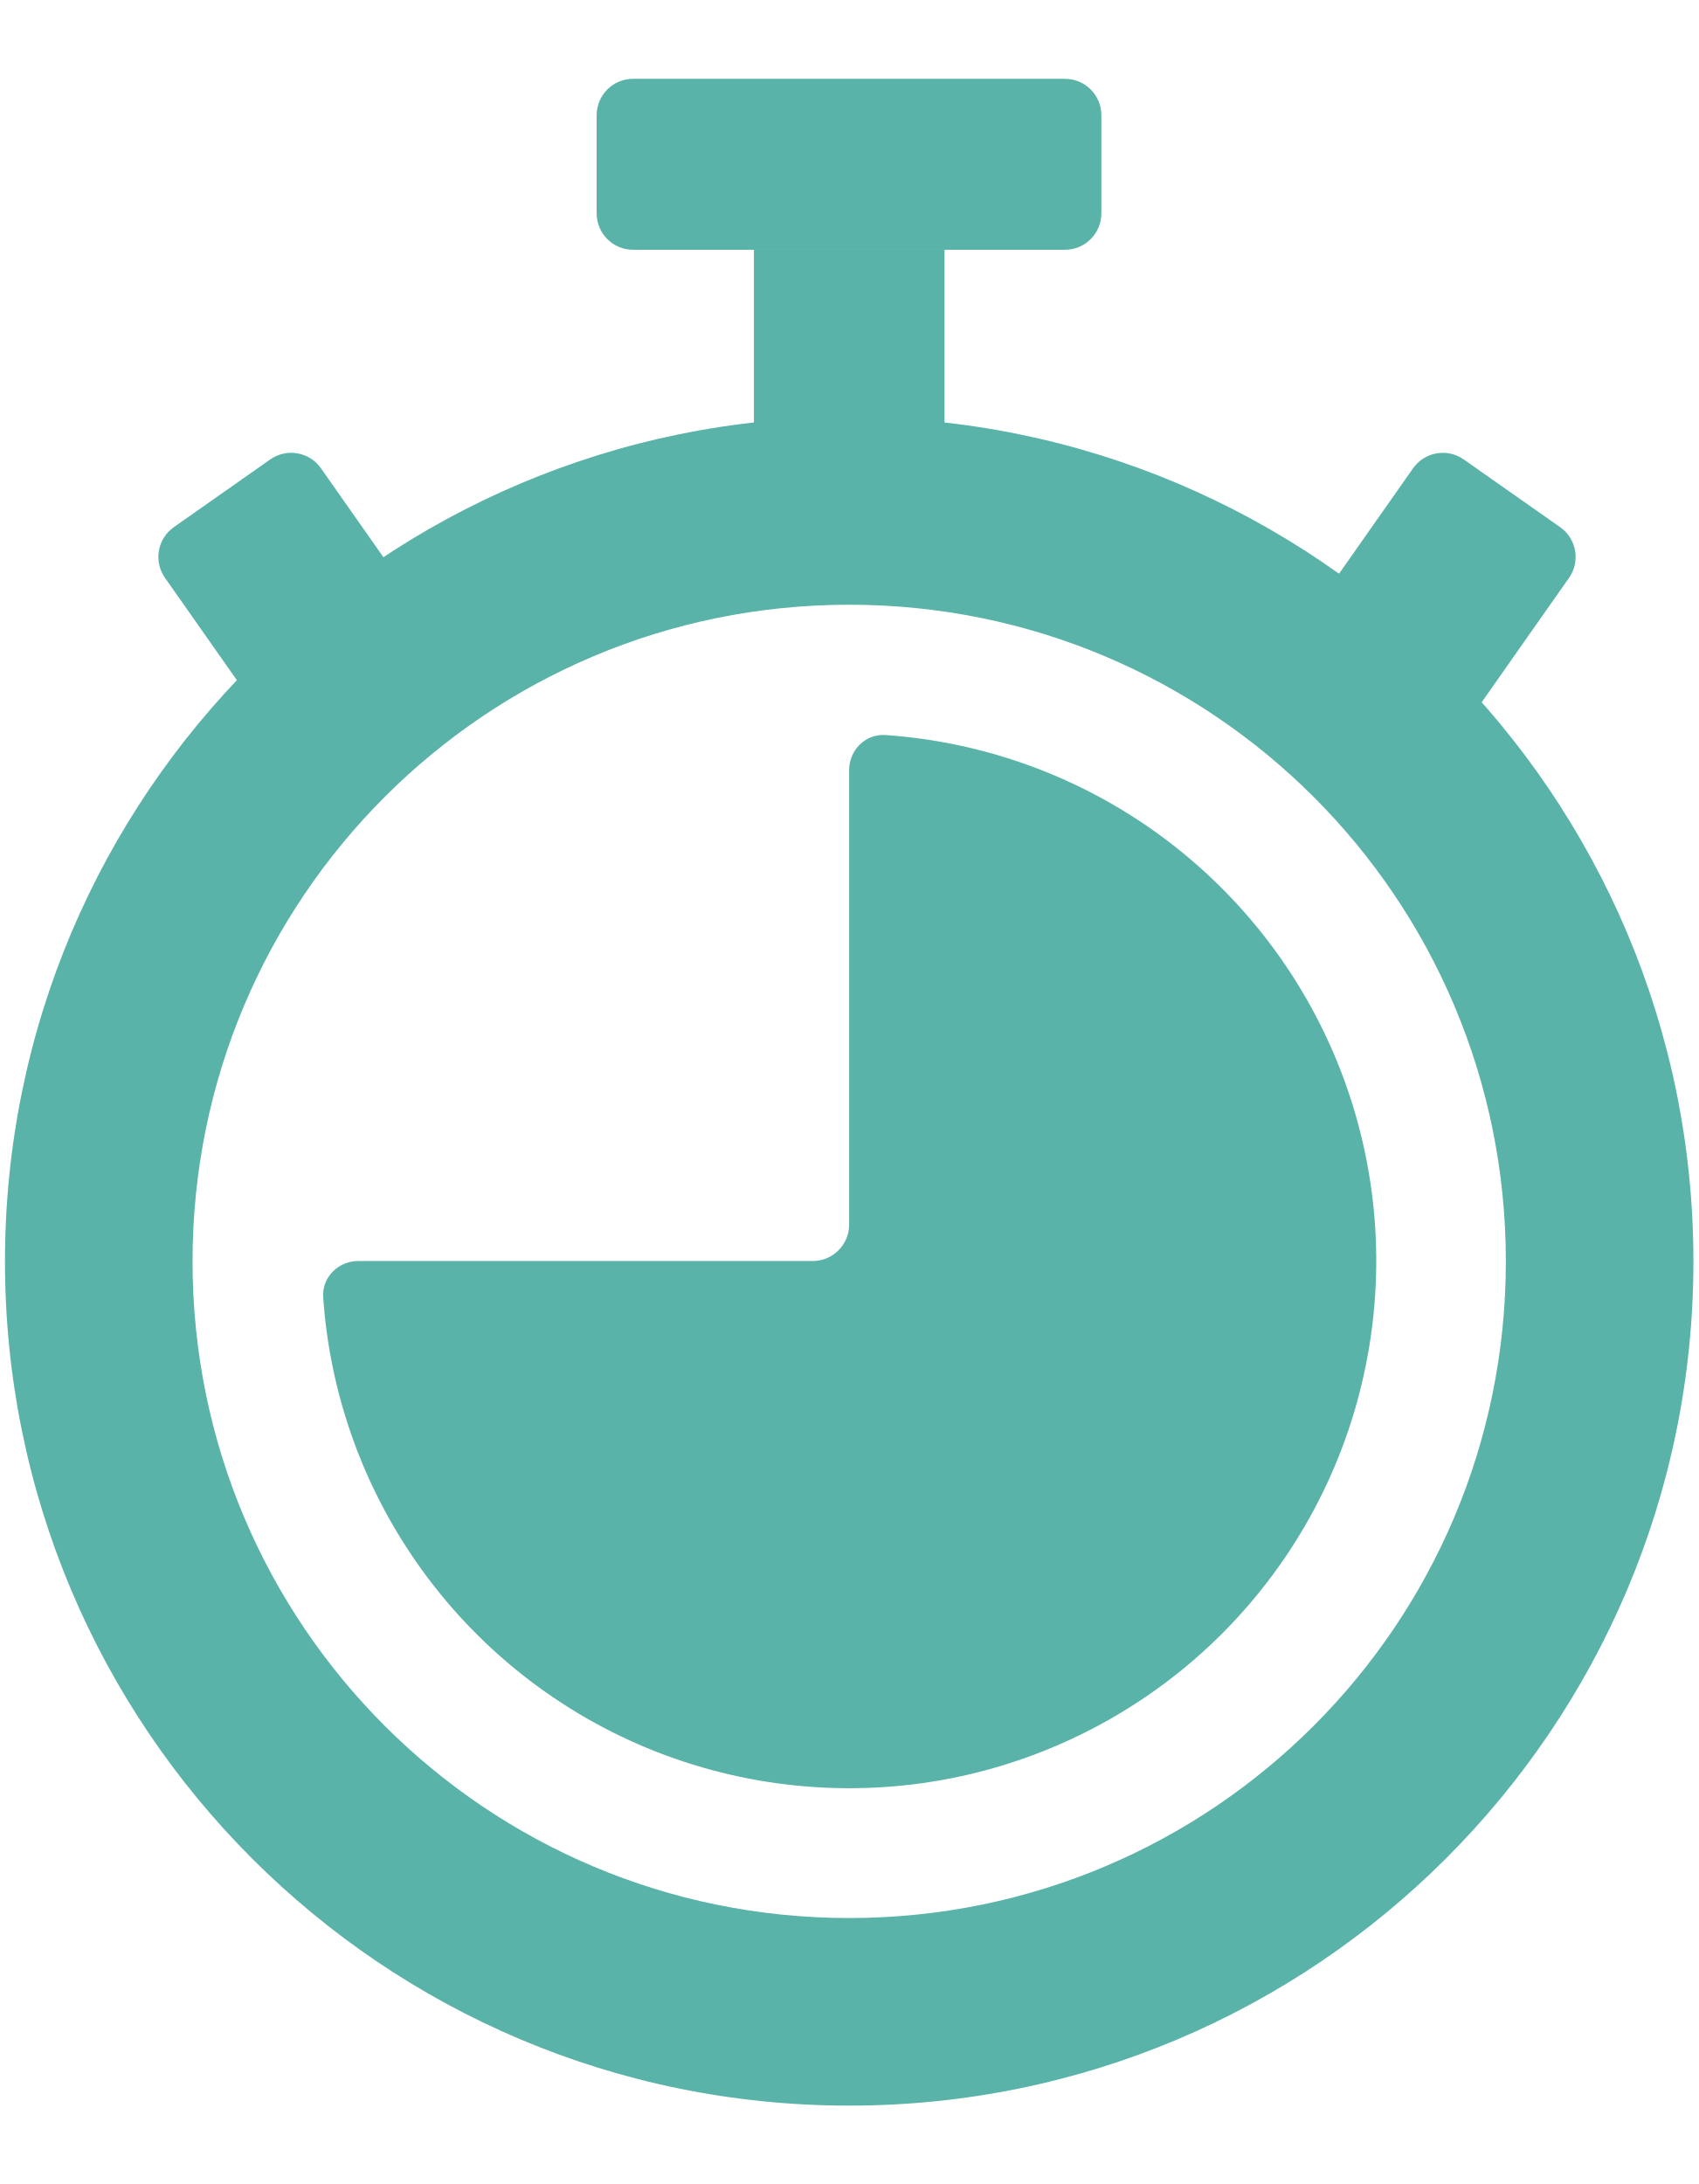
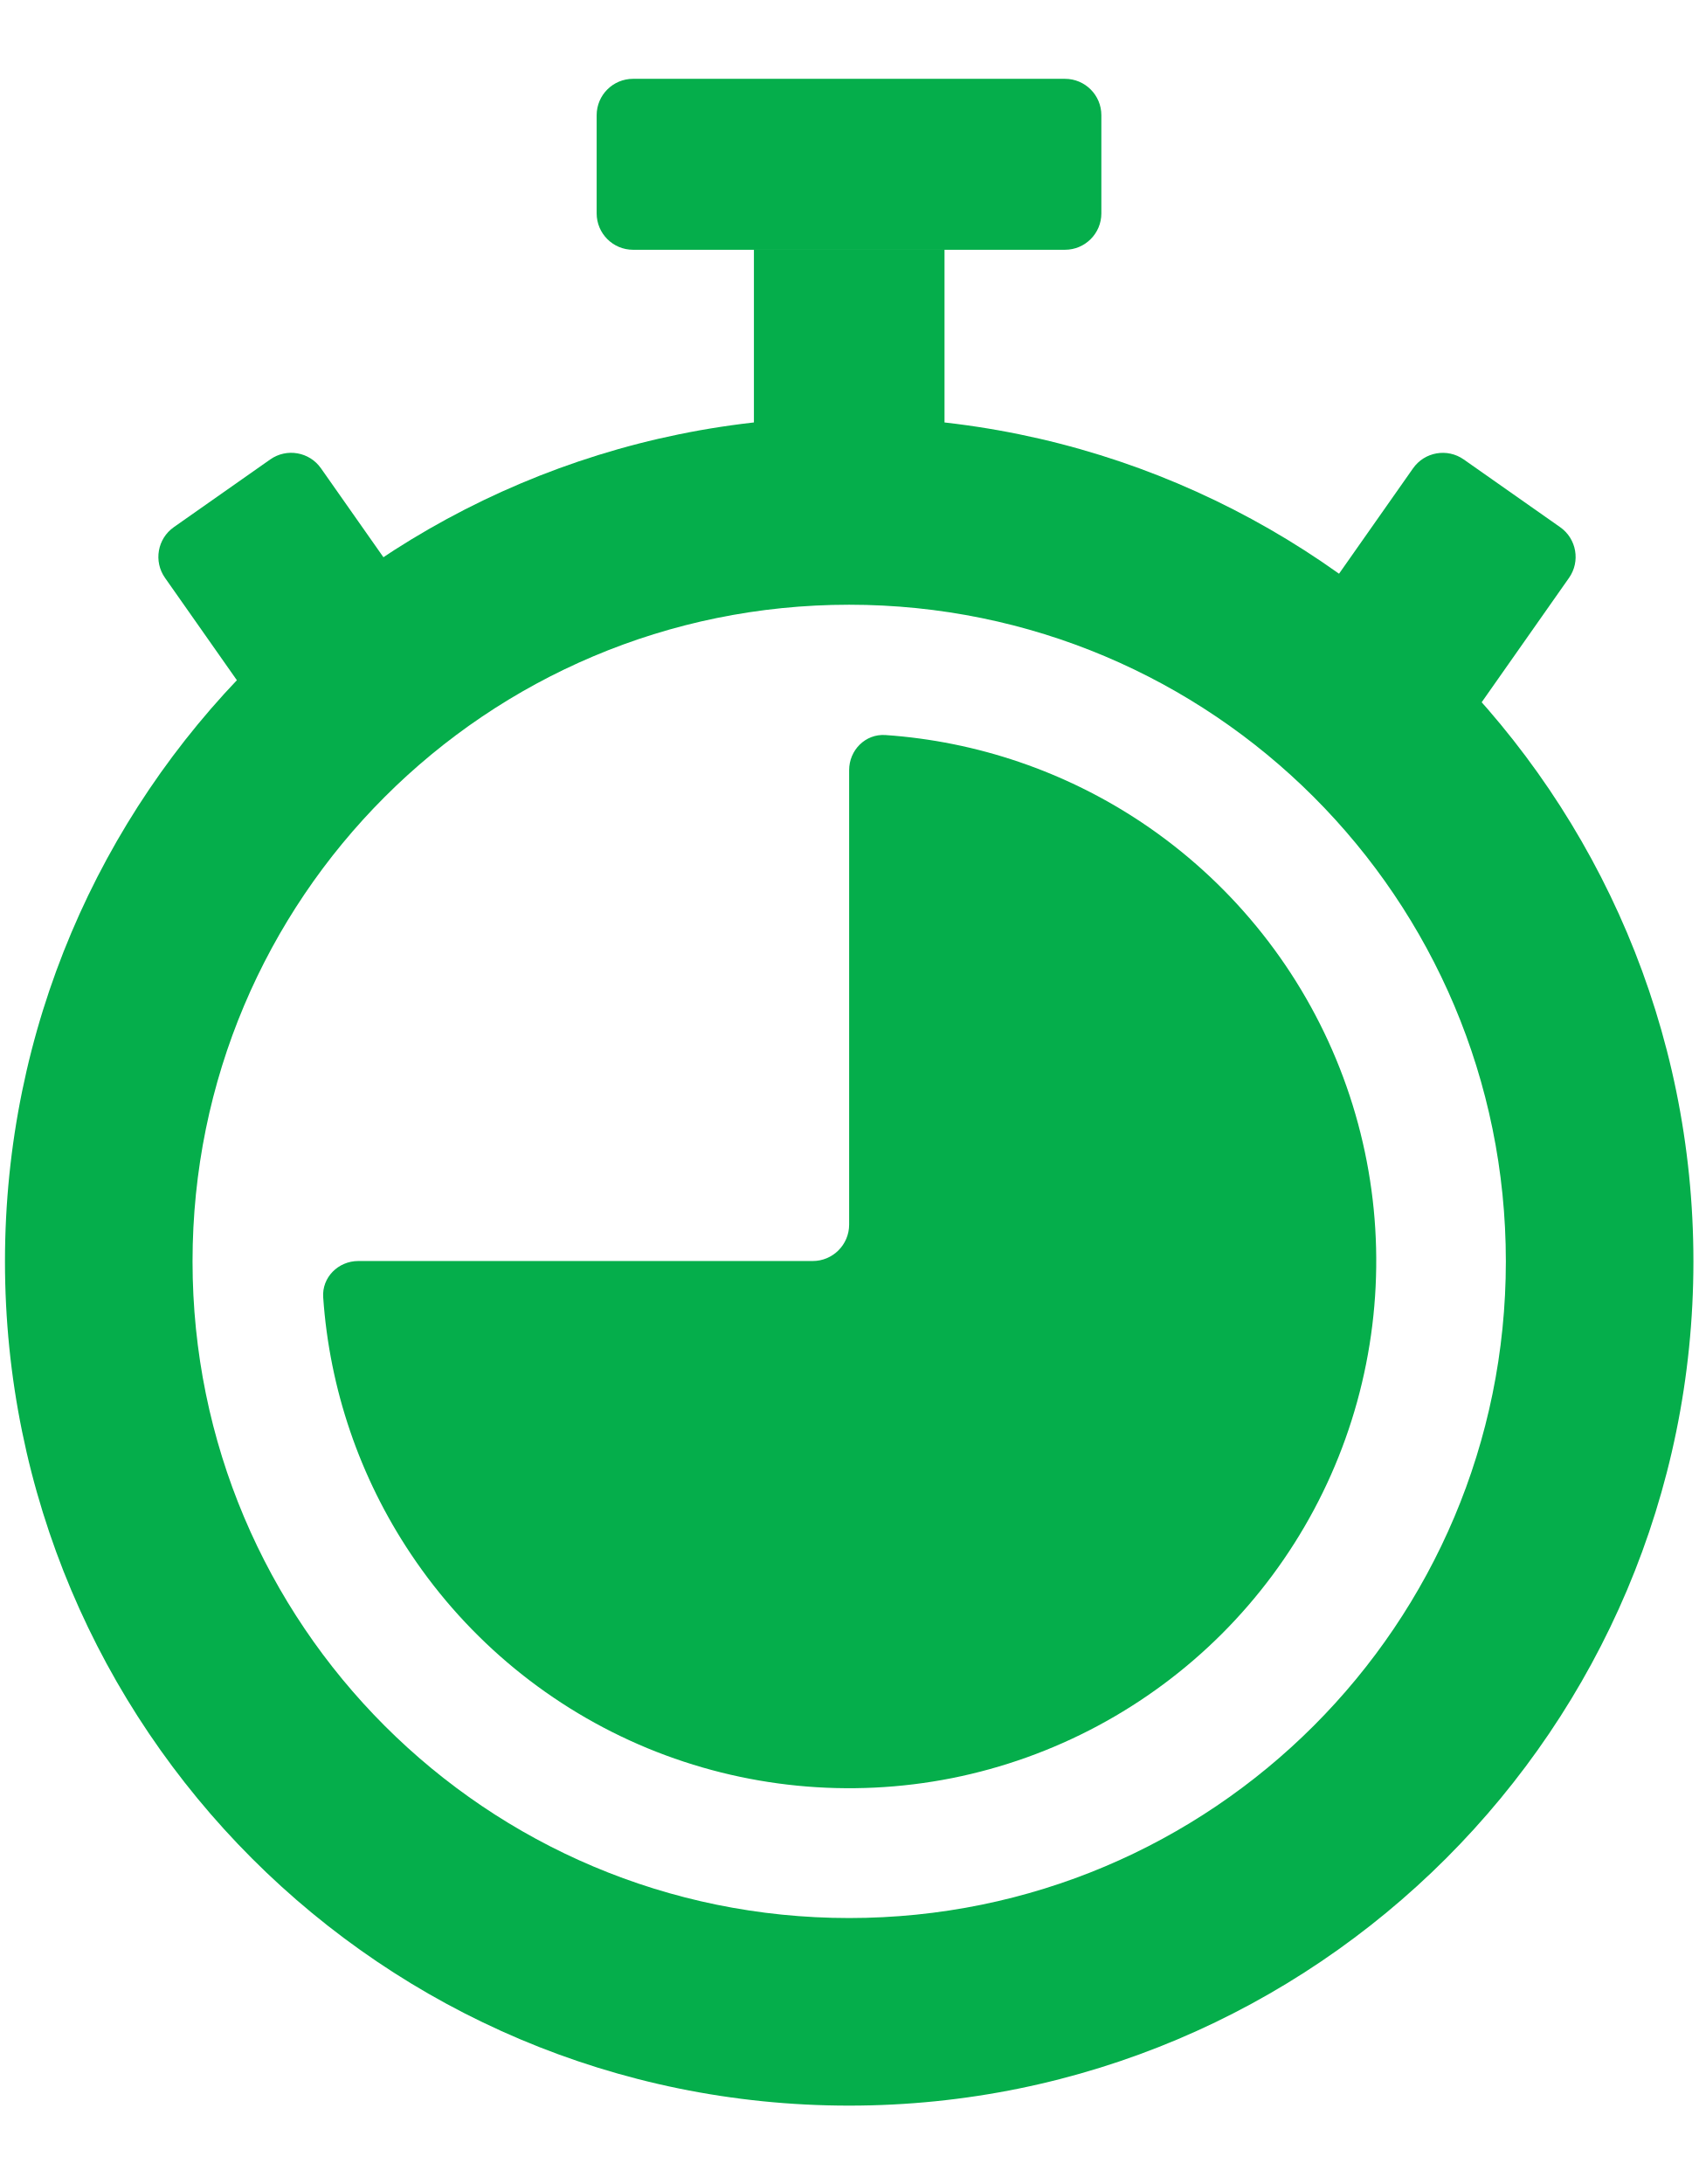
<svg xmlns="http://www.w3.org/2000/svg" width="14" height="18" viewBox="0 0 14 18" fill="none">
-   <path d="M6.999 3.438C3.157 3.438 0.041 6.553 0.041 10.396C0.041 14.239 3.149 17.354 6.999 17.354C10.842 17.354 13.958 14.239 13.958 10.396C13.958 6.553 10.842 3.438 6.999 3.438ZM6.999 15.808C4.007 15.808 1.587 13.388 1.587 10.396C1.587 7.404 4.007 4.984 6.999 4.984C9.992 4.984 12.412 7.404 12.412 10.396C12.412 13.388 9.992 15.808 6.999 15.808Z" fill="#5AB3A8" />
-   <path d="M2.953 10.393C2.788 10.393 2.652 10.528 2.664 10.693C2.716 11.447 2.964 12.176 3.386 12.807C3.863 13.522 4.542 14.079 5.336 14.408C6.13 14.736 7.003 14.822 7.846 14.655C8.689 14.487 9.463 14.073 10.071 13.466C10.679 12.858 11.093 12.084 11.26 11.241C11.428 10.398 11.342 9.524 11.013 8.73C10.684 7.936 10.127 7.258 9.413 6.78C8.781 6.358 8.052 6.11 7.298 6.058C7.133 6.047 6.999 6.182 6.999 6.348V10.093C6.999 10.259 6.864 10.393 6.699 10.393H2.953Z" fill="#5AB3A8" />
-   <rect x="10.355" y="5.699" width="2.548" height="1.571" rx="0.3" transform="rotate(-54.9208 10.3555 5.69922)" fill="#5AB3A8" />
-   <rect width="2.548" height="1.571" rx="0.3" transform="matrix(-0.574708 -0.818359 -0.818359 0.574707 3.9375 5.69922)" fill="#5AB3A8" />
-   <rect width="4.16" height="1.409" rx="0.3" transform="matrix(1 0 0 -1 4.91797 2.05859)" fill="#5AB3A8" />
-   <rect width="2.113" height="1.571" transform="matrix(0 -1 -1 0 7.78516 4.16797)" fill="#5AB3A8" />
+   <path d="M6.999 3.438C3.157 3.438 0.041 6.553 0.041 10.396C0.041 14.239 3.149 17.354 6.999 17.354C10.842 17.354 13.958 14.239 13.958 10.396C13.958 6.553 10.842 3.438 6.999 3.438ZM6.999 15.808C4.007 15.808 1.587 13.388 1.587 10.396C1.587 7.404 4.007 4.984 6.999 4.984C9.992 4.984 12.412 7.404 12.412 10.396C12.412 13.388 9.992 15.808 6.999 15.808Z" fill="#05AE4B" />
+   <path d="M2.953 10.393C2.788 10.393 2.652 10.528 2.664 10.693C2.716 11.447 2.964 12.176 3.386 12.807C3.863 13.522 4.542 14.079 5.336 14.408C6.13 14.736 7.003 14.822 7.846 14.655C8.689 14.487 9.463 14.073 10.071 13.466C10.679 12.858 11.093 12.084 11.26 11.241C11.428 10.398 11.342 9.524 11.013 8.73C10.684 7.936 10.127 7.258 9.413 6.78C8.781 6.358 8.052 6.11 7.298 6.058C7.133 6.047 6.999 6.182 6.999 6.348V10.093C6.999 10.259 6.864 10.393 6.699 10.393H2.953Z" fill="#05AE4B" />
+   <rect x="10.355" y="5.699" width="2.548" height="1.571" rx="0.3" transform="rotate(-54.9208 10.3555 5.69922)" fill="#05AE4B" />
+   <rect width="2.548" height="1.571" rx="0.3" transform="matrix(-0.574708 -0.818359 -0.818359 0.574707 3.9375 5.69922)" fill="#05AE4B" />
+   <rect width="4.16" height="1.409" rx="0.3" transform="matrix(1 0 0 -1 4.91797 2.05859)" fill="#05AE4B" />
+   <rect width="2.113" height="1.571" transform="matrix(0 -1 -1 0 7.78516 4.16797)" fill="#05AE4B" />
</svg>
